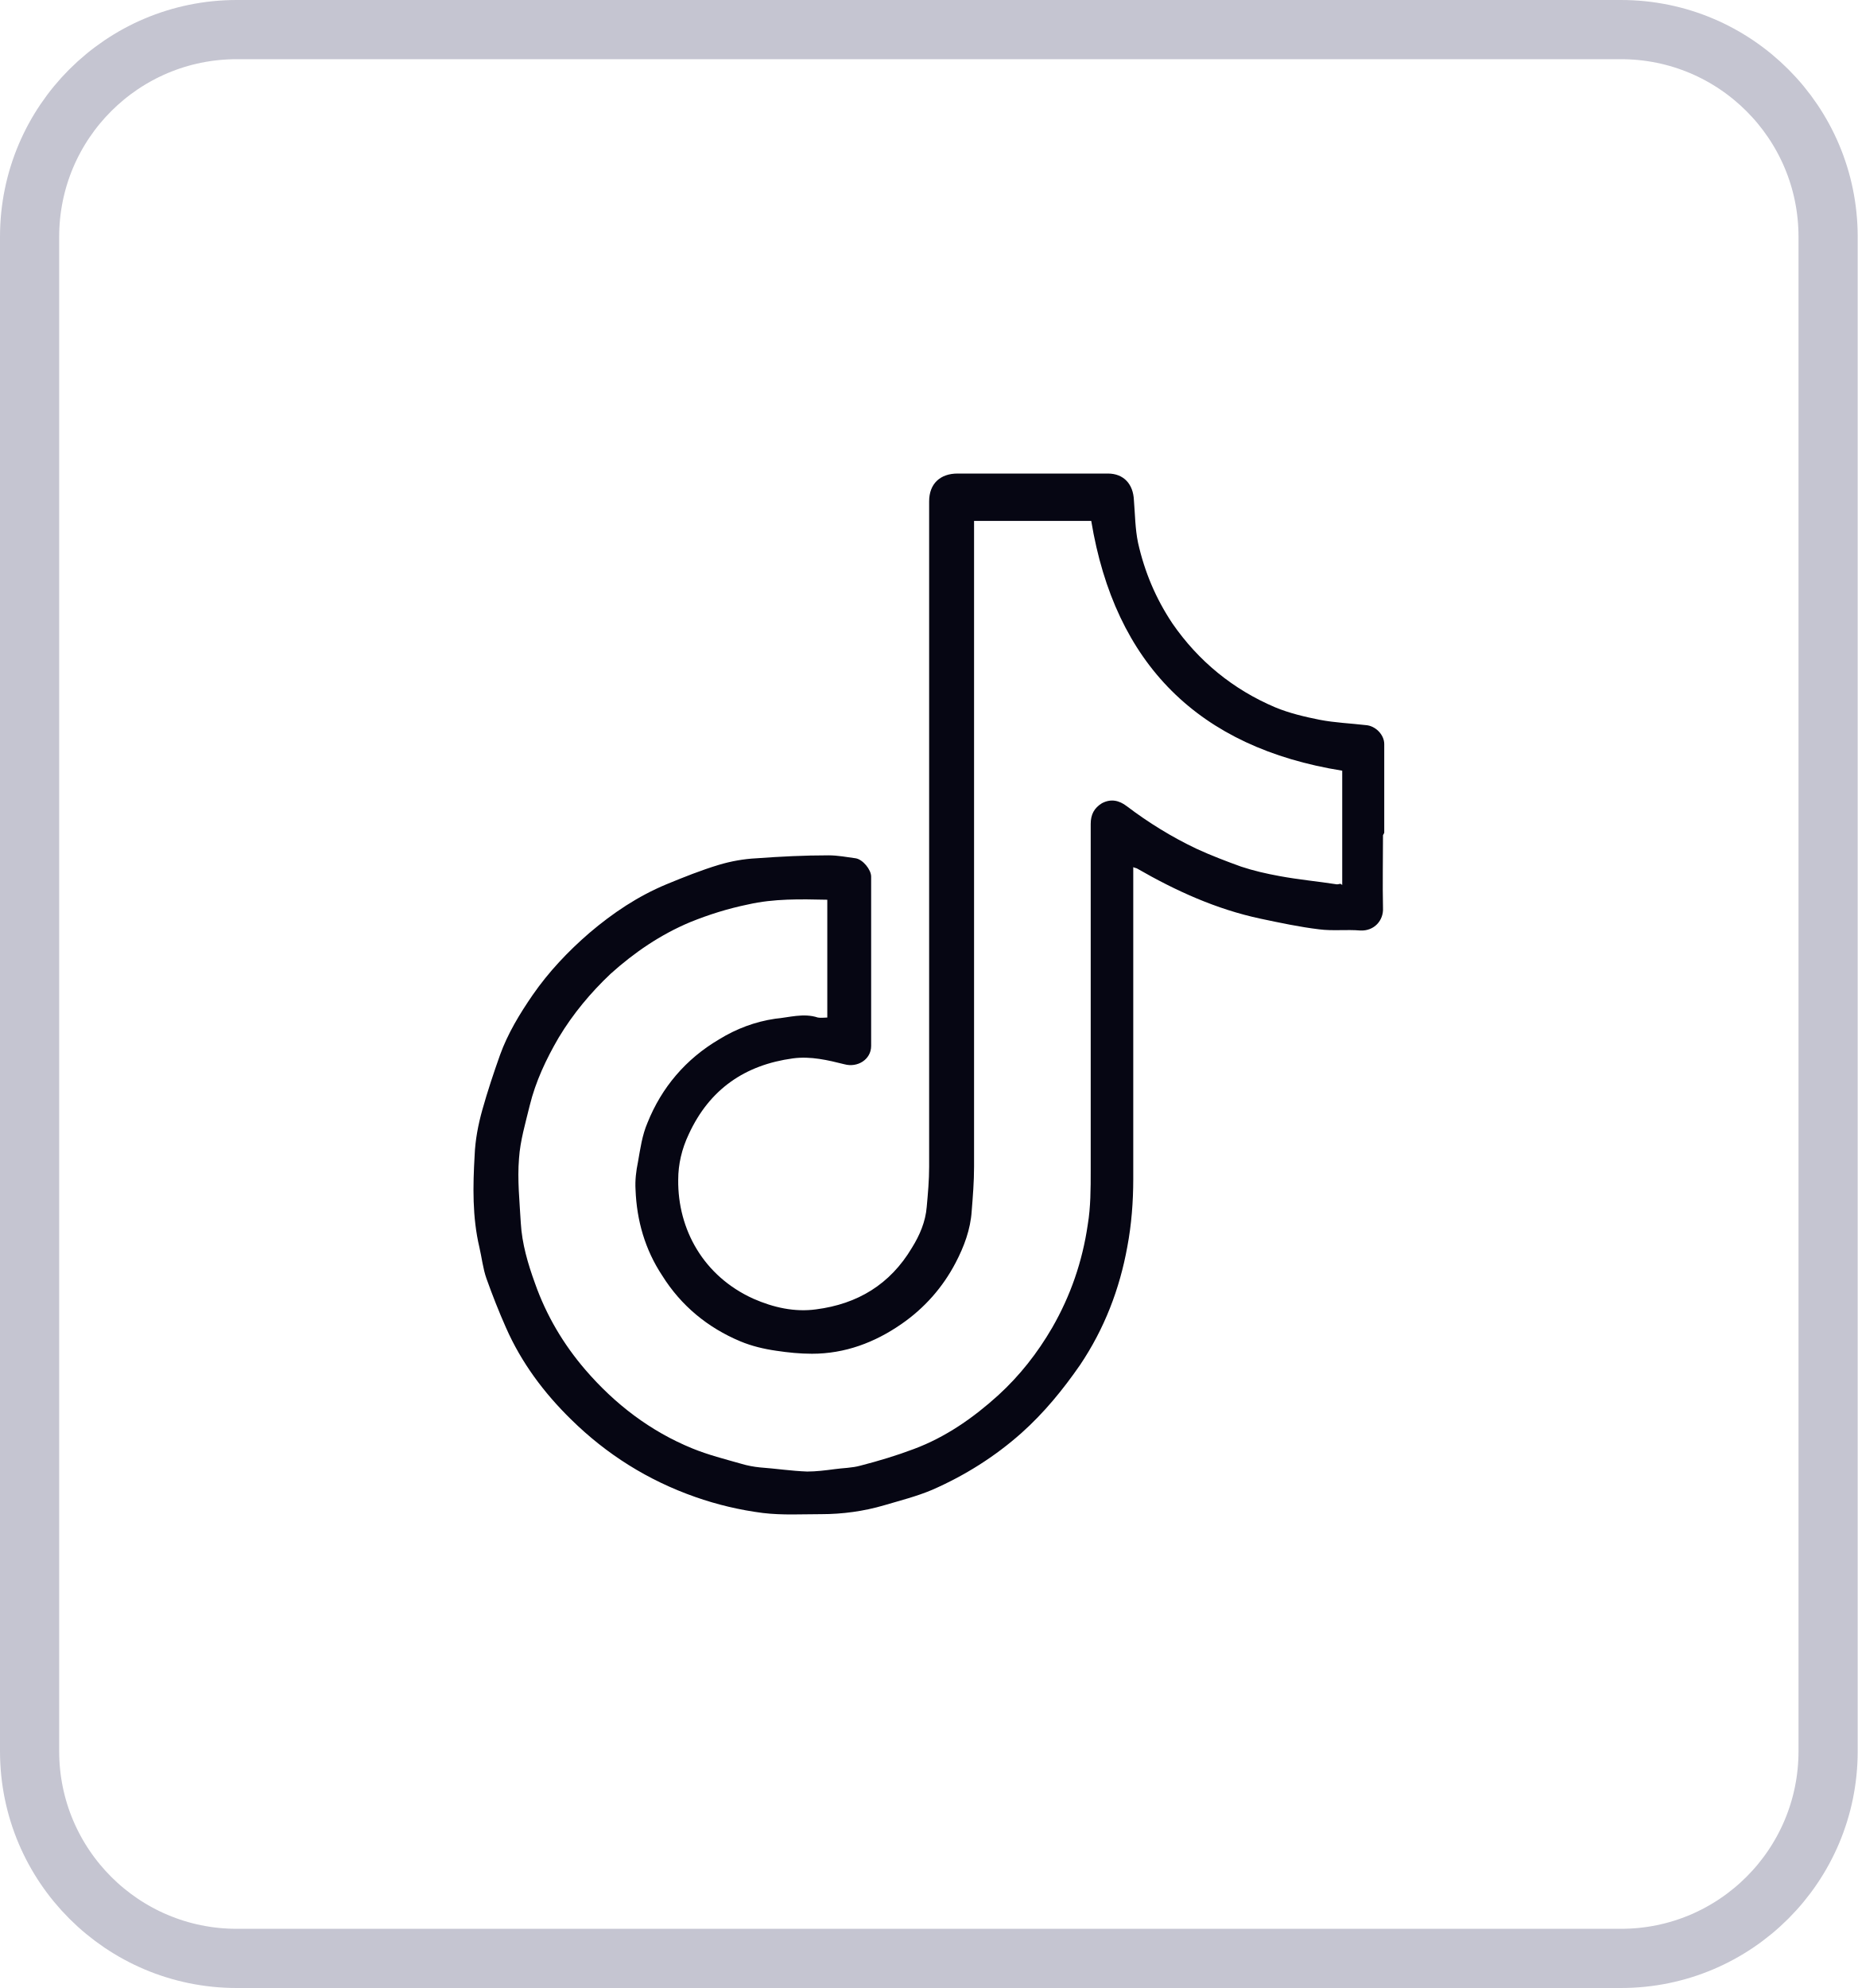
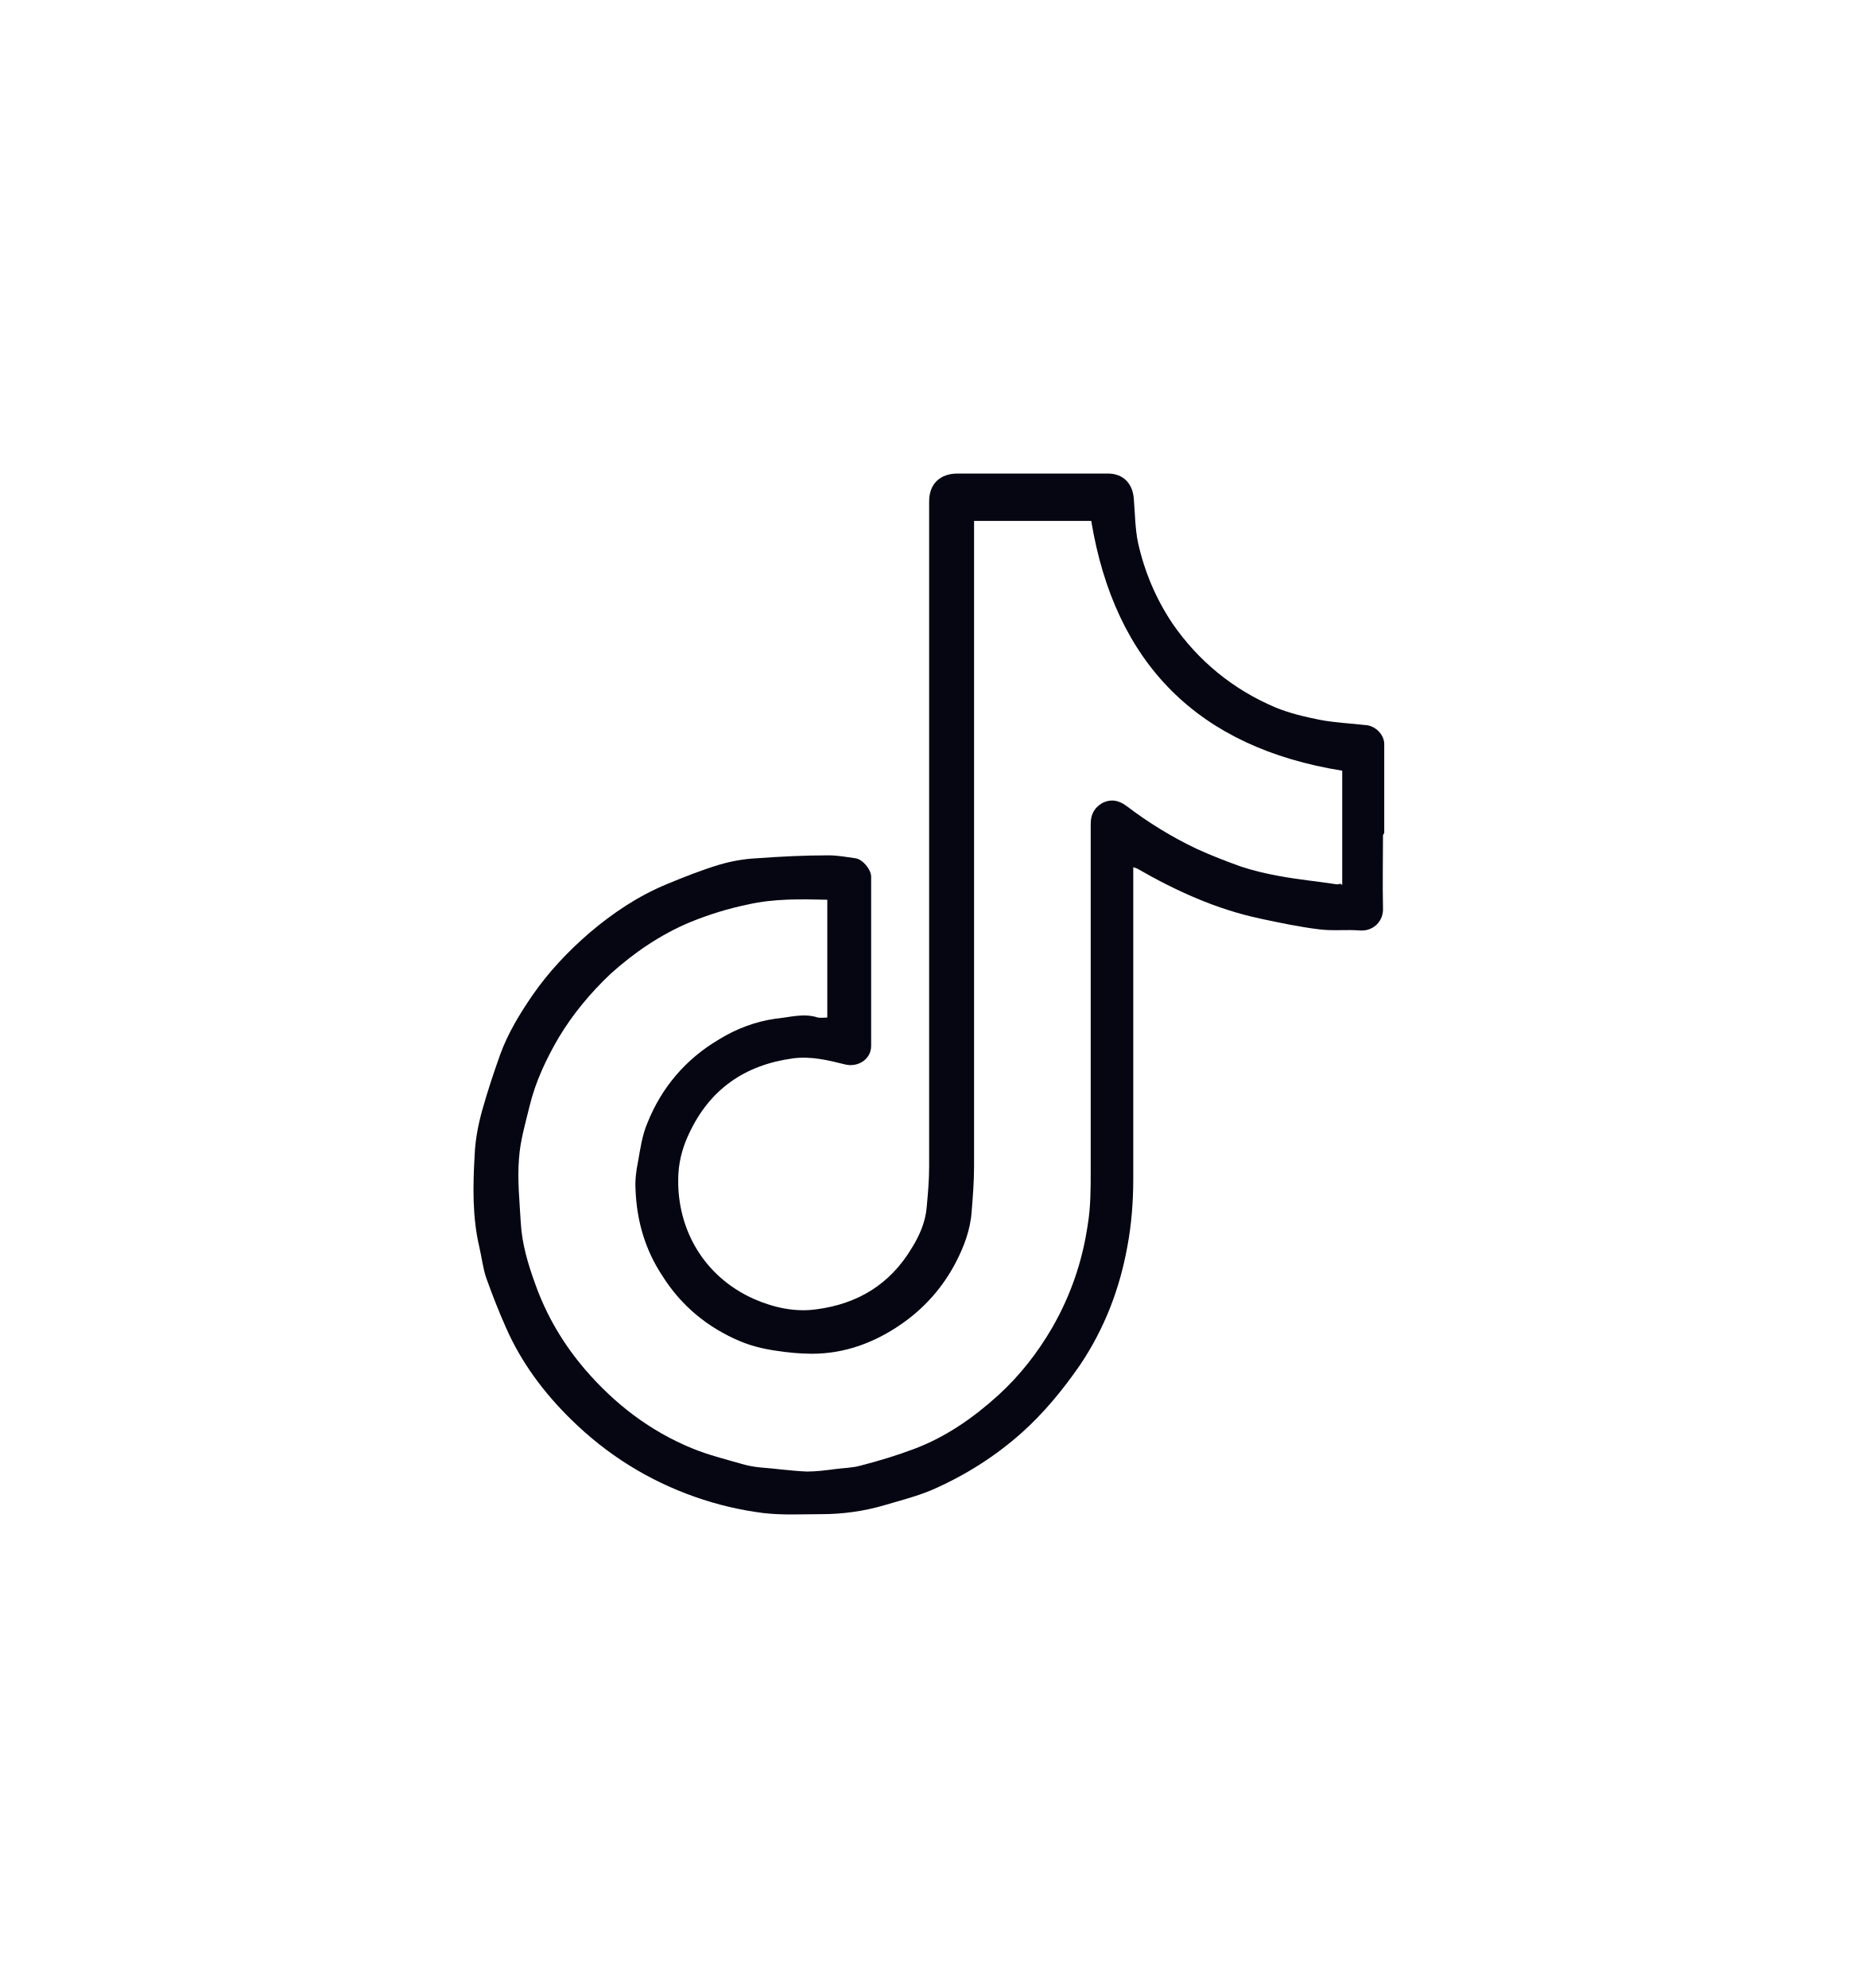
<svg xmlns="http://www.w3.org/2000/svg" preserveAspectRatio="none" overflow="visible" style="display: block;" width="31.39" height="33.585" viewBox="0 0 31.39 33.585" fill="none">
  <g id="Icons">
-     <rect x="0.5" y="0.5" width="30.39" height="32.585" rx="3.5" stroke="#C5C5D1" />
    <path id="tiktok" d="M23.39 14.07C23.39 13.57 23.39 13.07 23.39 12.57C23.39 12.41 23.239 12.26 23.079 12.25C22.82 12.22 22.559 12.21 22.299 12.16C22.049 12.11 21.79 12.05 21.549 11.95C20.84 11.65 20.25 11.17 19.809 10.53C19.529 10.11 19.34 9.66 19.23 9.17C19.18 8.93 19.18 8.69 19.16 8.45C19.149 8.18 18.989 8 18.72 8C17.869 8 17.02 8 16.18 8C15.889 8 15.7 8.17 15.7 8.47C15.7 12.22 15.7 15.96 15.7 19.71C15.7 19.94 15.68 20.16 15.659 20.39C15.639 20.64 15.54 20.87 15.409 21.08C15.04 21.7 14.489 22.03 13.79 22.12C13.43 22.17 13.069 22.09 12.729 21.94C11.889 21.56 11.45 20.77 11.46 19.93C11.46 19.67 11.52 19.41 11.639 19.16C11.989 18.4 12.589 17.99 13.399 17.88C13.7 17.84 13.989 17.91 14.27 17.98C14.489 18.04 14.72 17.9 14.72 17.67C14.72 16.72 14.72 15.76 14.72 14.81C14.72 14.69 14.579 14.52 14.46 14.5C14.309 14.48 14.159 14.45 13.999 14.45C13.589 14.45 13.19 14.47 12.78 14.5C12.569 14.51 12.35 14.55 12.149 14.61C11.85 14.7 11.55 14.82 11.259 14.94C10.78 15.14 10.36 15.42 9.96 15.76C9.6 16.07 9.27 16.42 9 16.81C8.78 17.13 8.58 17.46 8.45 17.82C8.34 18.13 8.24 18.43 8.15 18.75C8.08 19 8.03 19.26 8.02 19.52C7.99 20.04 7.98 20.56 8.1 21.07C8.14 21.24 8.16 21.43 8.22 21.6C8.32 21.88 8.43 22.16 8.55 22.43C8.81 23.02 9.19 23.53 9.65 23.98C10.249 24.57 10.95 25.01 11.749 25.29C12.12 25.42 12.499 25.51 12.889 25.56C13.22 25.6 13.55 25.58 13.88 25.58C14.239 25.58 14.6 25.53 14.94 25.43C15.21 25.35 15.489 25.28 15.749 25.17C16.299 24.93 16.809 24.61 17.259 24.21C17.64 23.87 17.959 23.48 18.25 23.06C18.66 22.45 18.919 21.78 19.049 21.06C19.119 20.69 19.149 20.3 19.149 19.92C19.149 18.22 19.149 16.52 19.149 14.81V14.65C19.149 14.65 19.2 14.67 19.209 14.67C19.869 15.05 20.549 15.36 21.299 15.52C21.63 15.59 21.959 15.66 22.29 15.7C22.52 15.73 22.75 15.7 22.989 15.72C23.22 15.73 23.38 15.55 23.369 15.34C23.36 14.93 23.369 14.52 23.369 14.11L23.39 14.07ZM22.649 14.93C22.649 14.93 22.61 14.94 22.59 14.94C22.27 14.89 21.939 14.86 21.619 14.8C21.399 14.76 21.18 14.71 20.97 14.64C20.72 14.55 20.459 14.45 20.22 14.34C19.799 14.14 19.41 13.9 19.04 13.62C18.91 13.52 18.77 13.49 18.619 13.57C18.489 13.65 18.43 13.76 18.43 13.92C18.43 15.42 18.43 16.92 18.43 18.42C18.43 18.87 18.43 19.32 18.43 19.78C18.43 20.08 18.43 20.39 18.38 20.69C18.29 21.31 18.09 21.89 17.779 22.43C17.529 22.86 17.23 23.24 16.869 23.57C16.45 23.95 15.979 24.28 15.44 24.48C15.149 24.59 14.85 24.68 14.54 24.76C14.399 24.8 14.239 24.8 14.1 24.82C13.95 24.84 13.79 24.86 13.639 24.86C13.37 24.85 13.11 24.81 12.839 24.79C12.739 24.78 12.63 24.76 12.53 24.73C12.249 24.65 11.97 24.58 11.7 24.47C10.989 24.18 10.389 23.72 9.89 23.14C9.52 22.71 9.23 22.22 9.04 21.68C8.92 21.35 8.82 21.01 8.8 20.66C8.78 20.3 8.74 19.93 8.77 19.57C8.79 19.27 8.88 18.97 8.95 18.68C9.05 18.27 9.23 17.89 9.44 17.53C9.68 17.13 9.98 16.77 10.319 16.45C10.72 16.09 11.159 15.79 11.659 15.58C11.979 15.45 12.3 15.35 12.639 15.28C13.079 15.18 13.52 15.19 13.979 15.2V17.19C13.93 17.19 13.87 17.2 13.819 17.19C13.579 17.11 13.329 17.19 13.1 17.21C12.759 17.26 12.44 17.38 12.149 17.56C11.589 17.89 11.18 18.37 10.94 18.97C10.85 19.18 10.819 19.41 10.78 19.63C10.749 19.78 10.729 19.94 10.739 20.1C10.759 20.62 10.899 21.11 11.19 21.55C11.509 22.06 11.96 22.43 12.509 22.66C12.7 22.74 12.909 22.79 13.12 22.82C13.319 22.85 13.52 22.87 13.72 22.87C14.28 22.87 14.78 22.68 15.229 22.37C15.62 22.1 15.93 21.75 16.149 21.33C16.29 21.06 16.399 20.77 16.419 20.46C16.439 20.21 16.459 19.96 16.459 19.71C16.459 16.13 16.459 12.54 16.459 8.96V8.8H18.439C18.84 11.22 20.25 12.63 22.68 13.02V14.95L22.649 14.93Z" fill="#060613" />
  </g>
</svg>
